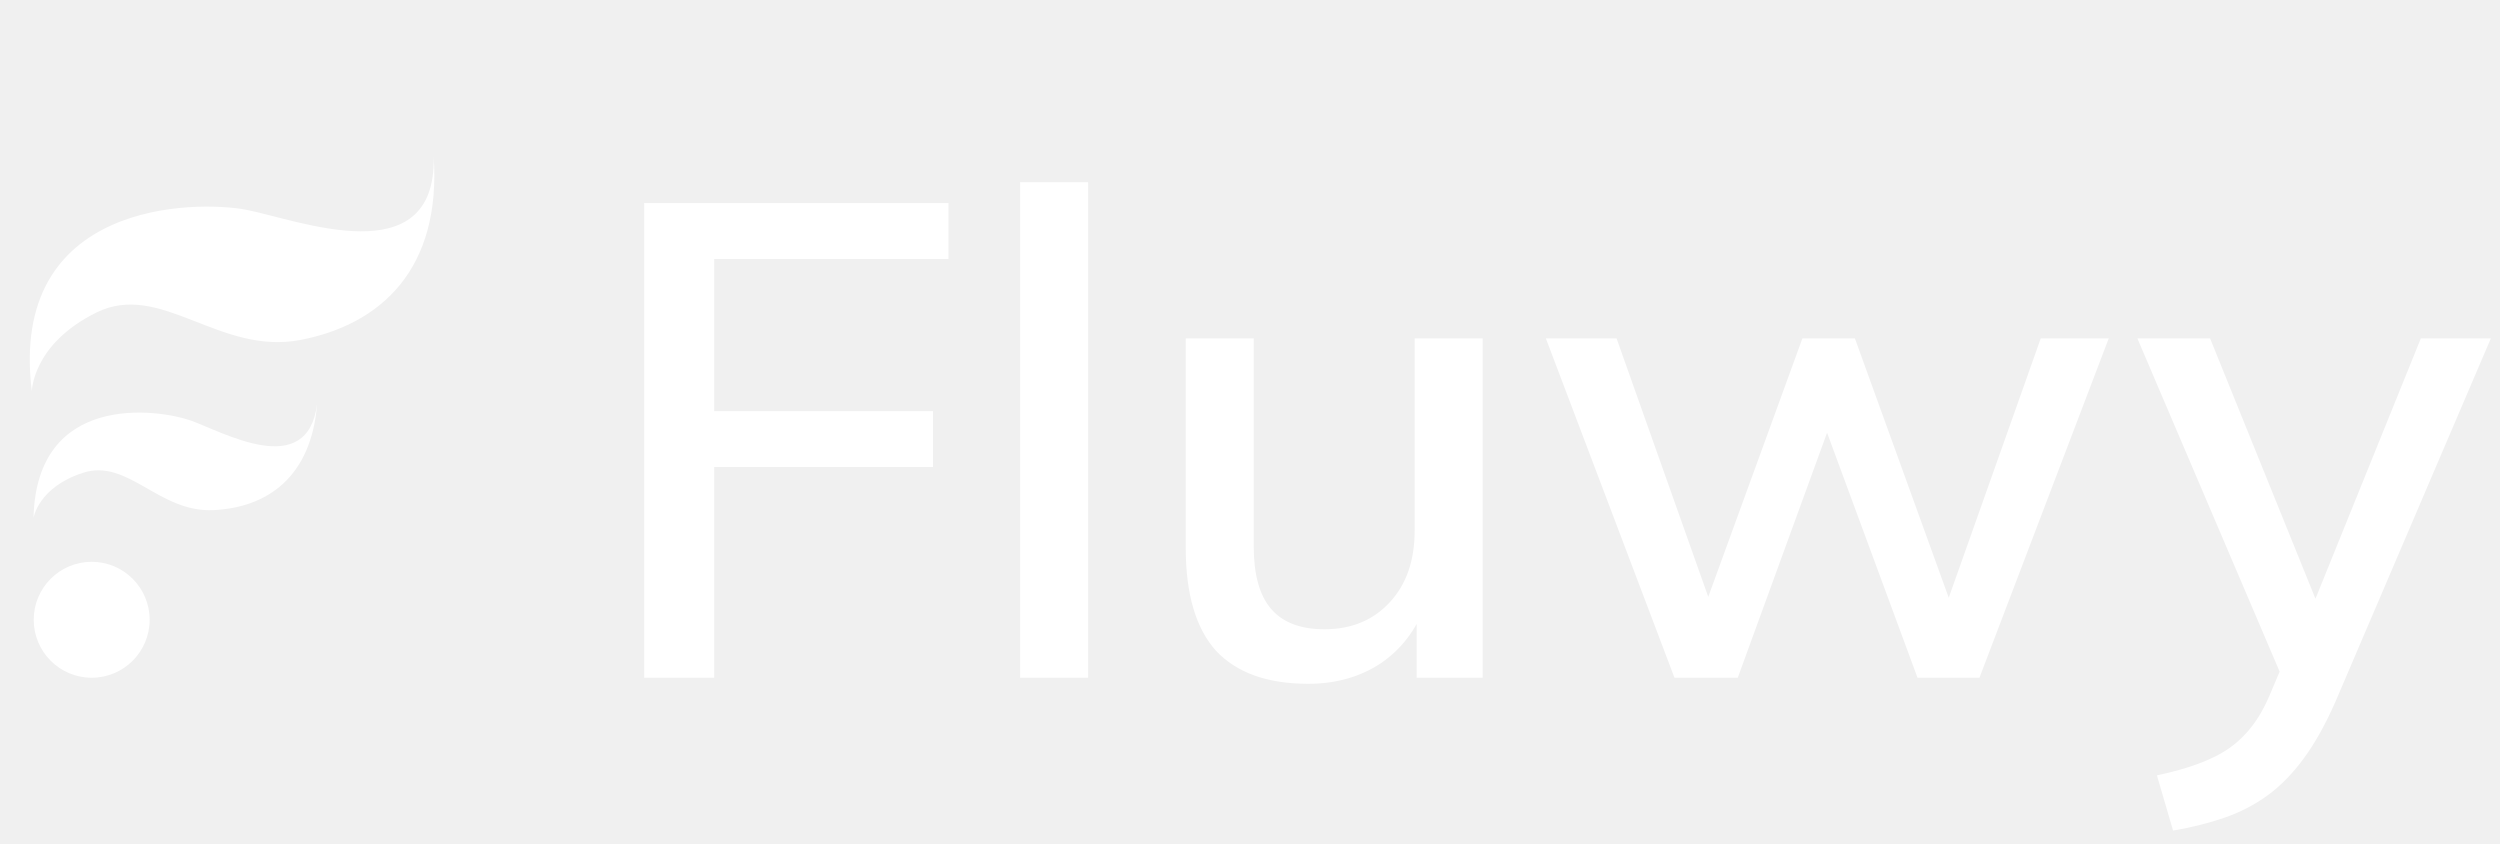
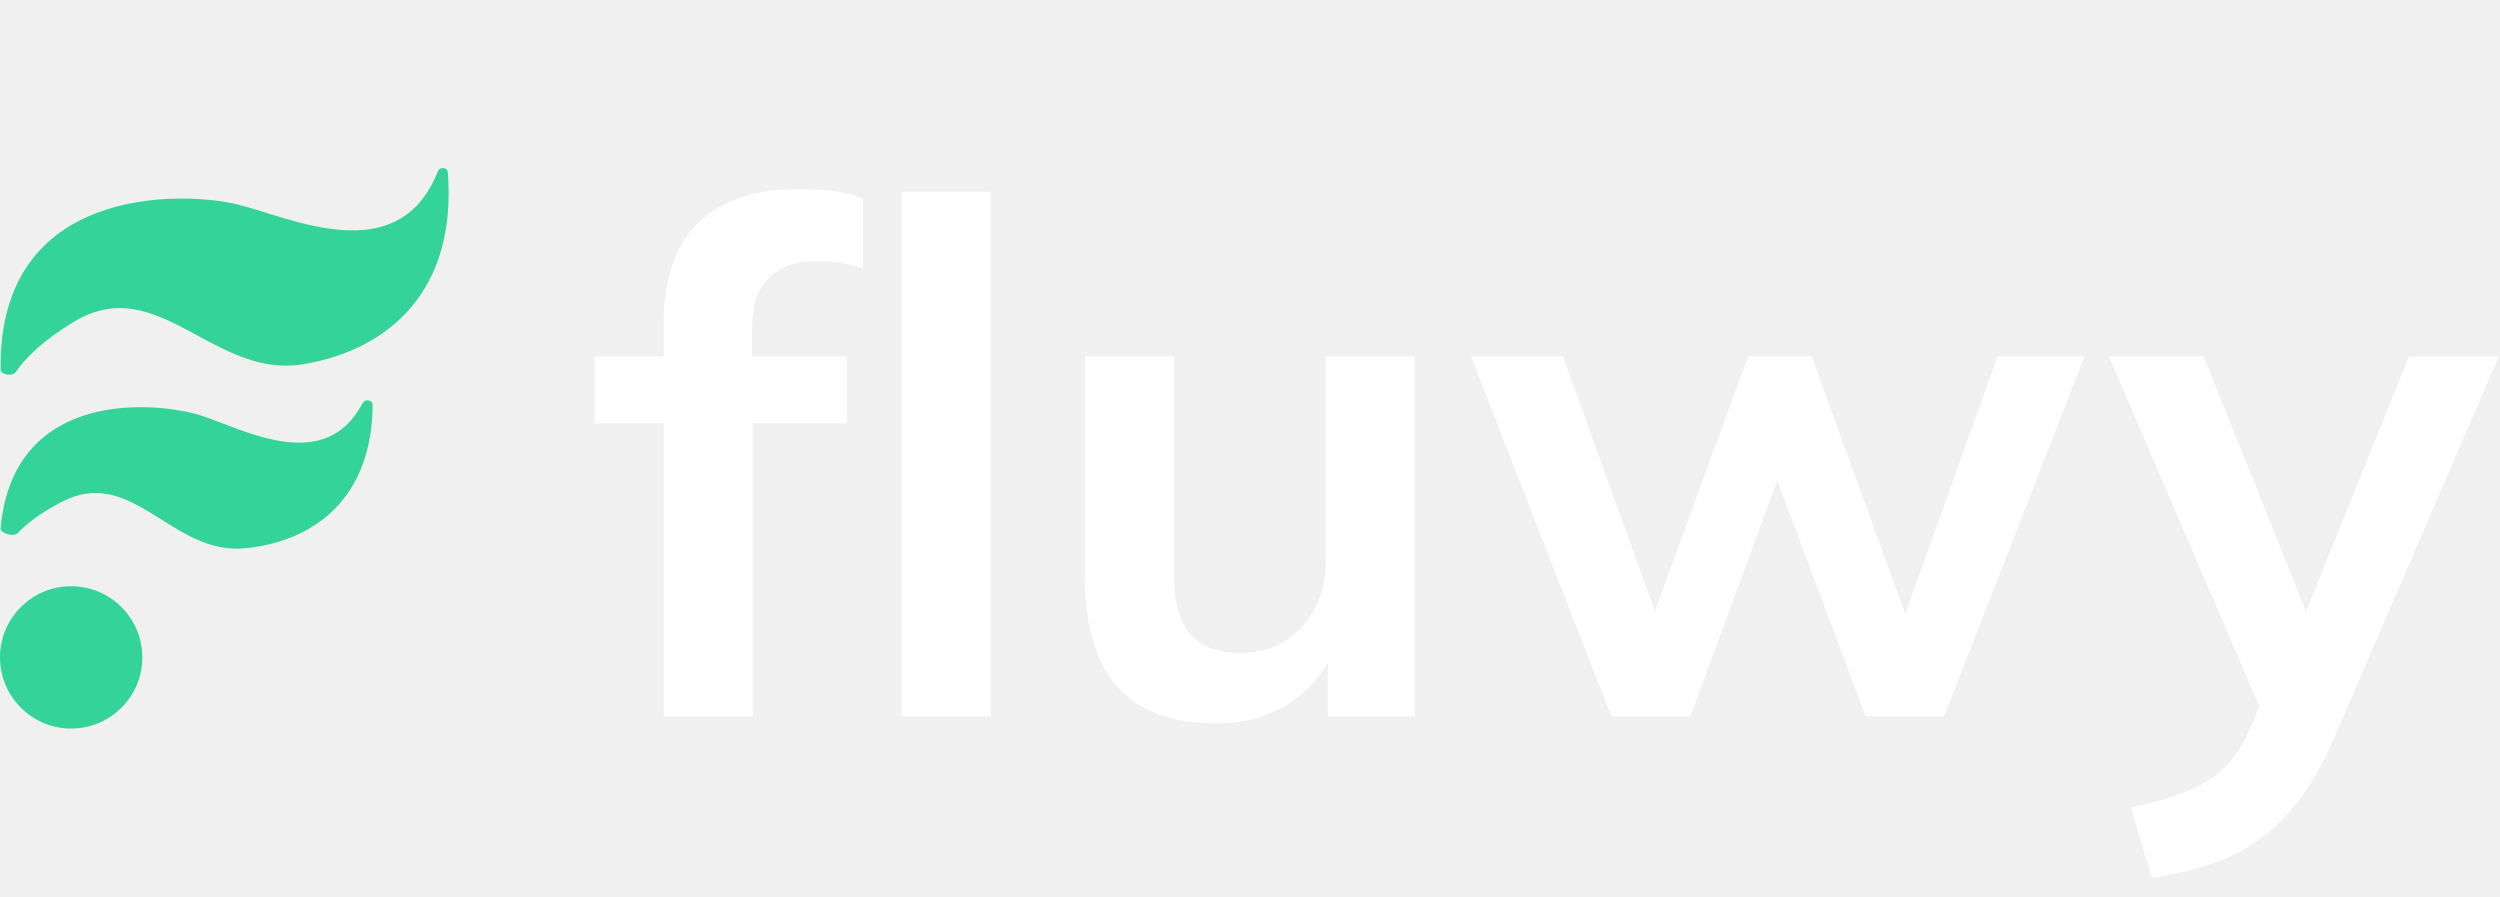
- <svg xmlns="http://www.w3.org/2000/svg" width="557" height="188" viewBox="0 0 557 188" fill="none">
-   <path d="M54.909 46.748C43.636 44.585 1.801 44.655 7.095 87.221C7.095 87.221 7.154 76.687 21.499 69.622C35.844 62.557 48.865 79.235 66.978 75.735C85.091 72.235 98.313 59.732 96.627 34.915C97.237 61.304 66.183 48.91 54.909 46.748Z" fill="white" />
-   <path d="M42.413 93.665C35.294 91.18 8.103 87.222 7.469 115.389C7.469 115.389 8.516 108.549 18.514 105.332C28.512 102.114 35.376 114.197 47.481 113.656C59.587 113.116 69.375 106.257 70.655 89.969C68.525 107.175 49.532 96.149 42.413 93.665Z" fill="white" />
-   <path d="M20.428 150.999C27.56 150.999 33.342 145.217 33.342 138.085C33.342 130.953 27.56 125.171 20.428 125.171C13.295 125.171 7.513 130.953 7.513 138.085C7.513 145.217 13.295 150.999 20.428 150.999Z" fill="white" />
-   <path d="M143.521 151V45.25H211.321V57.7H159.121V91.6H207.871V104.05H159.121V151H143.521ZM227.279 151V40.6H242.429V151H227.279ZM291.482 152.35C282.382 152.35 275.532 149.9 270.932 145C266.432 140 264.182 132.35 264.182 122.05V75.4H279.332V121.75C279.332 128.05 280.632 132.7 283.232 135.7C285.832 138.7 289.782 140.2 295.082 140.2C301.082 140.2 305.932 138.2 309.632 134.2C313.332 130.2 315.182 124.9 315.182 118.3V75.4H330.332V151H315.632V134.8H317.582C315.482 140.4 312.132 144.75 307.532 147.85C302.932 150.85 297.582 152.35 291.482 152.35ZM373.073 151L344.423 75.4H360.173L382.523 138.4H378.623L401.573 75.4H413.273L436.073 138.4H432.323L454.673 75.4H469.823L441.023 151H427.223L403.523 86.8H410.573L387.173 151H373.073ZM484.16 185.05L480.56 172.75C485.26 171.75 489.16 170.55 492.26 169.15C495.46 167.75 498.11 165.9 500.21 163.6C502.31 161.4 504.11 158.55 505.61 155.05L509.36 146.2L509.06 152.35L476.21 75.4H492.41L517.91 138.4H513.86L539.36 75.4H554.96L520.31 156.4C518.11 161.4 515.76 165.6 513.26 169C510.76 172.4 508.06 175.15 505.16 177.25C502.26 179.35 499.06 181 495.56 182.2C492.06 183.4 488.26 184.35 484.16 185.05Z" fill="white" />
+ <svg xmlns="http://www.w3.org/2000/svg" width="527" height="189" viewBox="0 0 527 189" fill="none">
+   <g clip-path="url(#clip0_114_166)">
+     <path d="M50.023 43.089C38.811 40.351 -0.371 38.722 0.13 77.842C0.146 79.043 2.646 79.417 3.326 78.426C5.413 75.385 9.096 71.764 15.509 67.872C33.33 57.057 44.96 80.01 64.042 76.76C81.962 73.708 96.338 61.332 94.402 36.316C94.317 35.224 92.708 35.102 92.304 36.12C83.991 57.089 61.3 45.842 50.023 43.089Z" fill="#34D399" />
+     <path d="M42.246 87.552C33.481 84.799 2.87 81.494 0.134 111.281C0.024 112.477 2.917 113.226 3.747 112.357C5.679 110.336 8.598 108.098 12.986 105.81C27.99 97.988 36.202 117.191 51.829 115.563C66.272 114.058 78.41 105.058 78.551 85.362C78.559 84.266 76.939 84.025 76.429 84.996C68.389 100.313 51.074 90.325 42.246 87.552Z" fill="#34D399" />
+     <path d="M15 153.578C23.284 153.578 30 146.862 30 138.578C30 130.294 23.284 123.578 15 123.578C6.716 123.578 0 130.294 0 138.578C0 146.862 6.716 153.578 15 153.578Z" fill="#34D399" />
+     <path d="M139.902 151V89.251H125.328V75.128H145.16L139.902 79.936V68.367C139.902 58.952 142.306 51.841 147.113 47.033C152.021 42.225 159.183 39.822 168.598 39.822C170.801 39.822 173.105 39.972 175.509 40.272C178.013 40.573 180.166 41.124 181.969 41.925V56.648C180.667 56.148 179.115 55.747 177.312 55.447C175.509 55.146 173.756 54.996 172.053 54.996C169.449 54.996 167.095 55.497 164.992 56.498C162.989 57.5 161.386 59.052 160.184 61.156C159.083 63.159 158.532 65.863 158.532 69.269V78.433L155.827 75.128H178.514V89.251H158.682V151H139.902ZM190.082 151V40.422H208.863V151H190.082ZM256.478 152.502C247.163 152.502 240.202 149.948 235.595 144.84C230.987 139.732 228.684 131.919 228.684 121.402V75.128H247.464V121.252C247.464 126.861 248.616 131.018 250.919 133.722C253.223 136.326 256.729 137.629 261.436 137.629C266.745 137.629 271.052 135.826 274.357 132.22C277.763 128.614 279.465 123.856 279.465 117.947V75.128H298.245V151H279.916V135.525H282.019C279.816 140.934 276.46 145.141 271.953 148.145C267.546 151.05 262.388 152.502 256.478 152.502ZM339.667 151L310.07 75.128H329.451L350.785 134.173H346.879L368.514 75.128H381.885L403.37 134.173H399.914L421.098 75.128H439.428L409.83 151H393.304L370.617 90.603H378.58L356.344 151H339.667ZM453.581 185.105L449.224 170.231C453.931 169.229 457.888 168.077 461.093 166.775C464.298 165.473 466.952 163.771 469.056 161.667C471.159 159.564 472.912 156.859 474.314 153.554L478.07 144.69L477.619 152.052L444.566 75.128H464.548L488.287 134.323H483.93L507.818 75.128H526.748L492.193 155.207C489.889 160.615 487.385 165.073 484.681 168.578C481.976 172.184 479.072 175.039 475.967 177.142C472.862 179.346 469.456 181.048 465.75 182.25C462.044 183.452 457.988 184.404 453.581 185.105Z" fill="white" />
+   </g>
+   <defs>
+     <clipPath id="clip0_114_166">
+       <rect width="526.577" height="189" fill="white" />
+     </clipPath>
+   </defs>
</svg>
